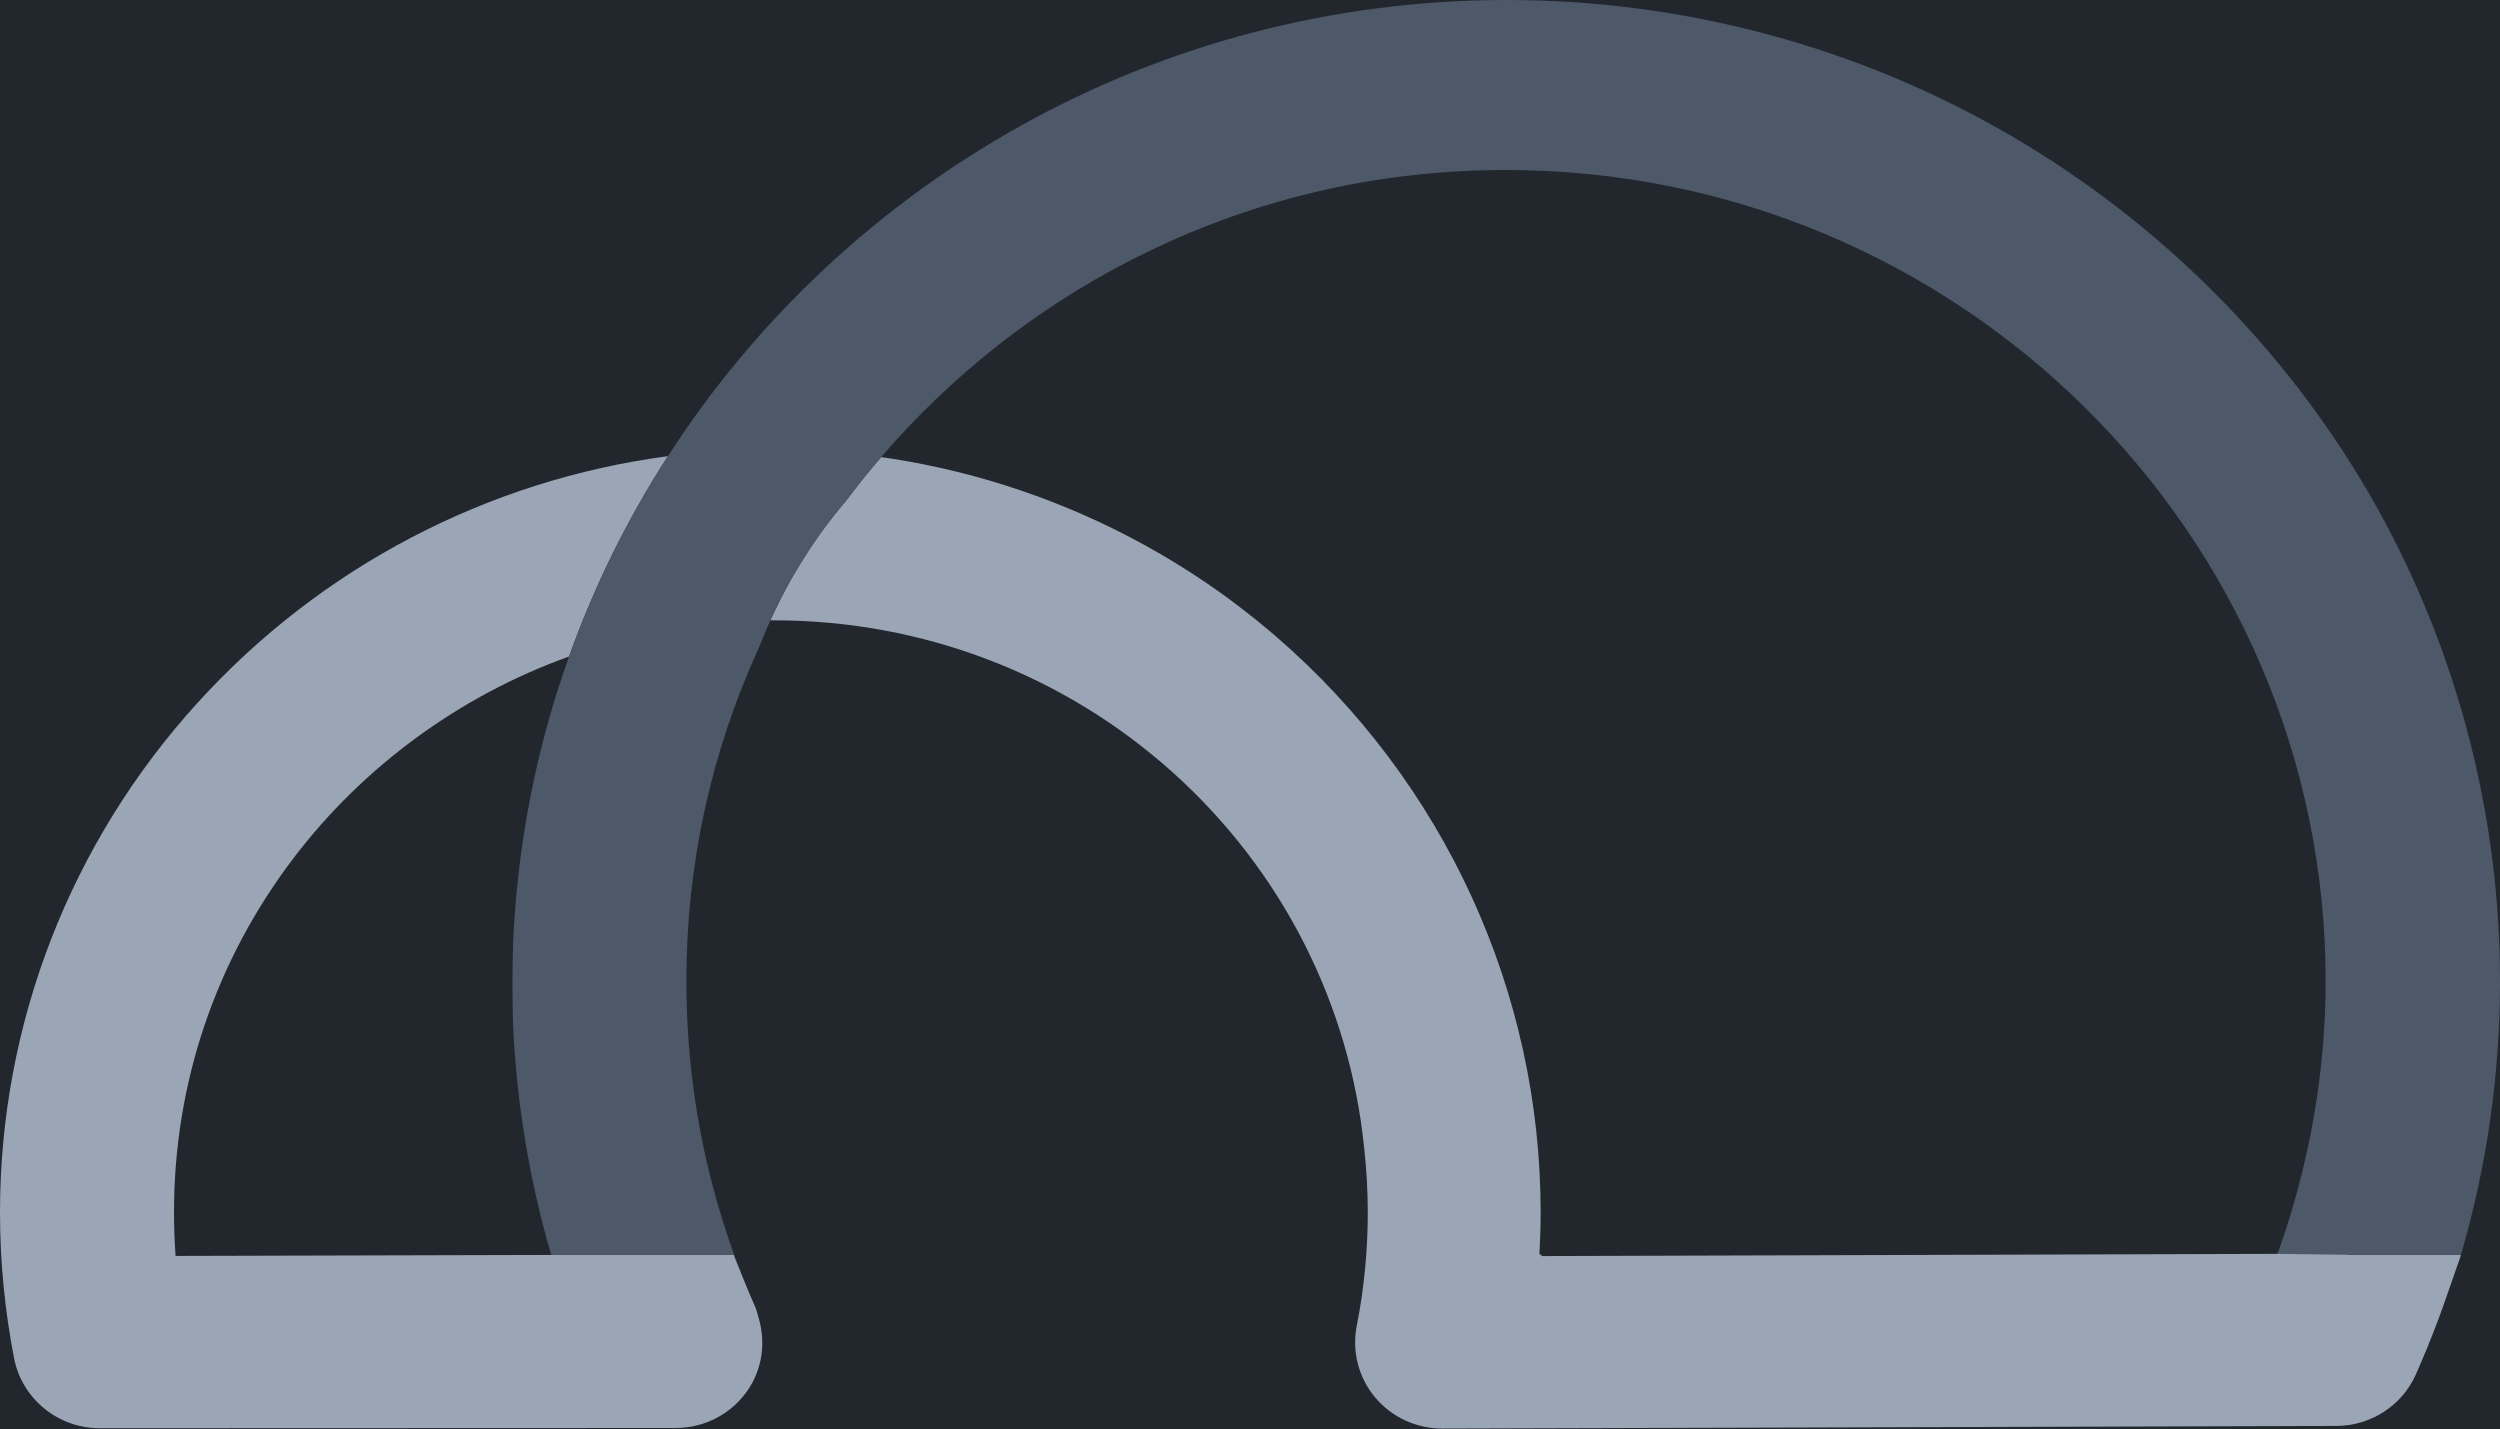
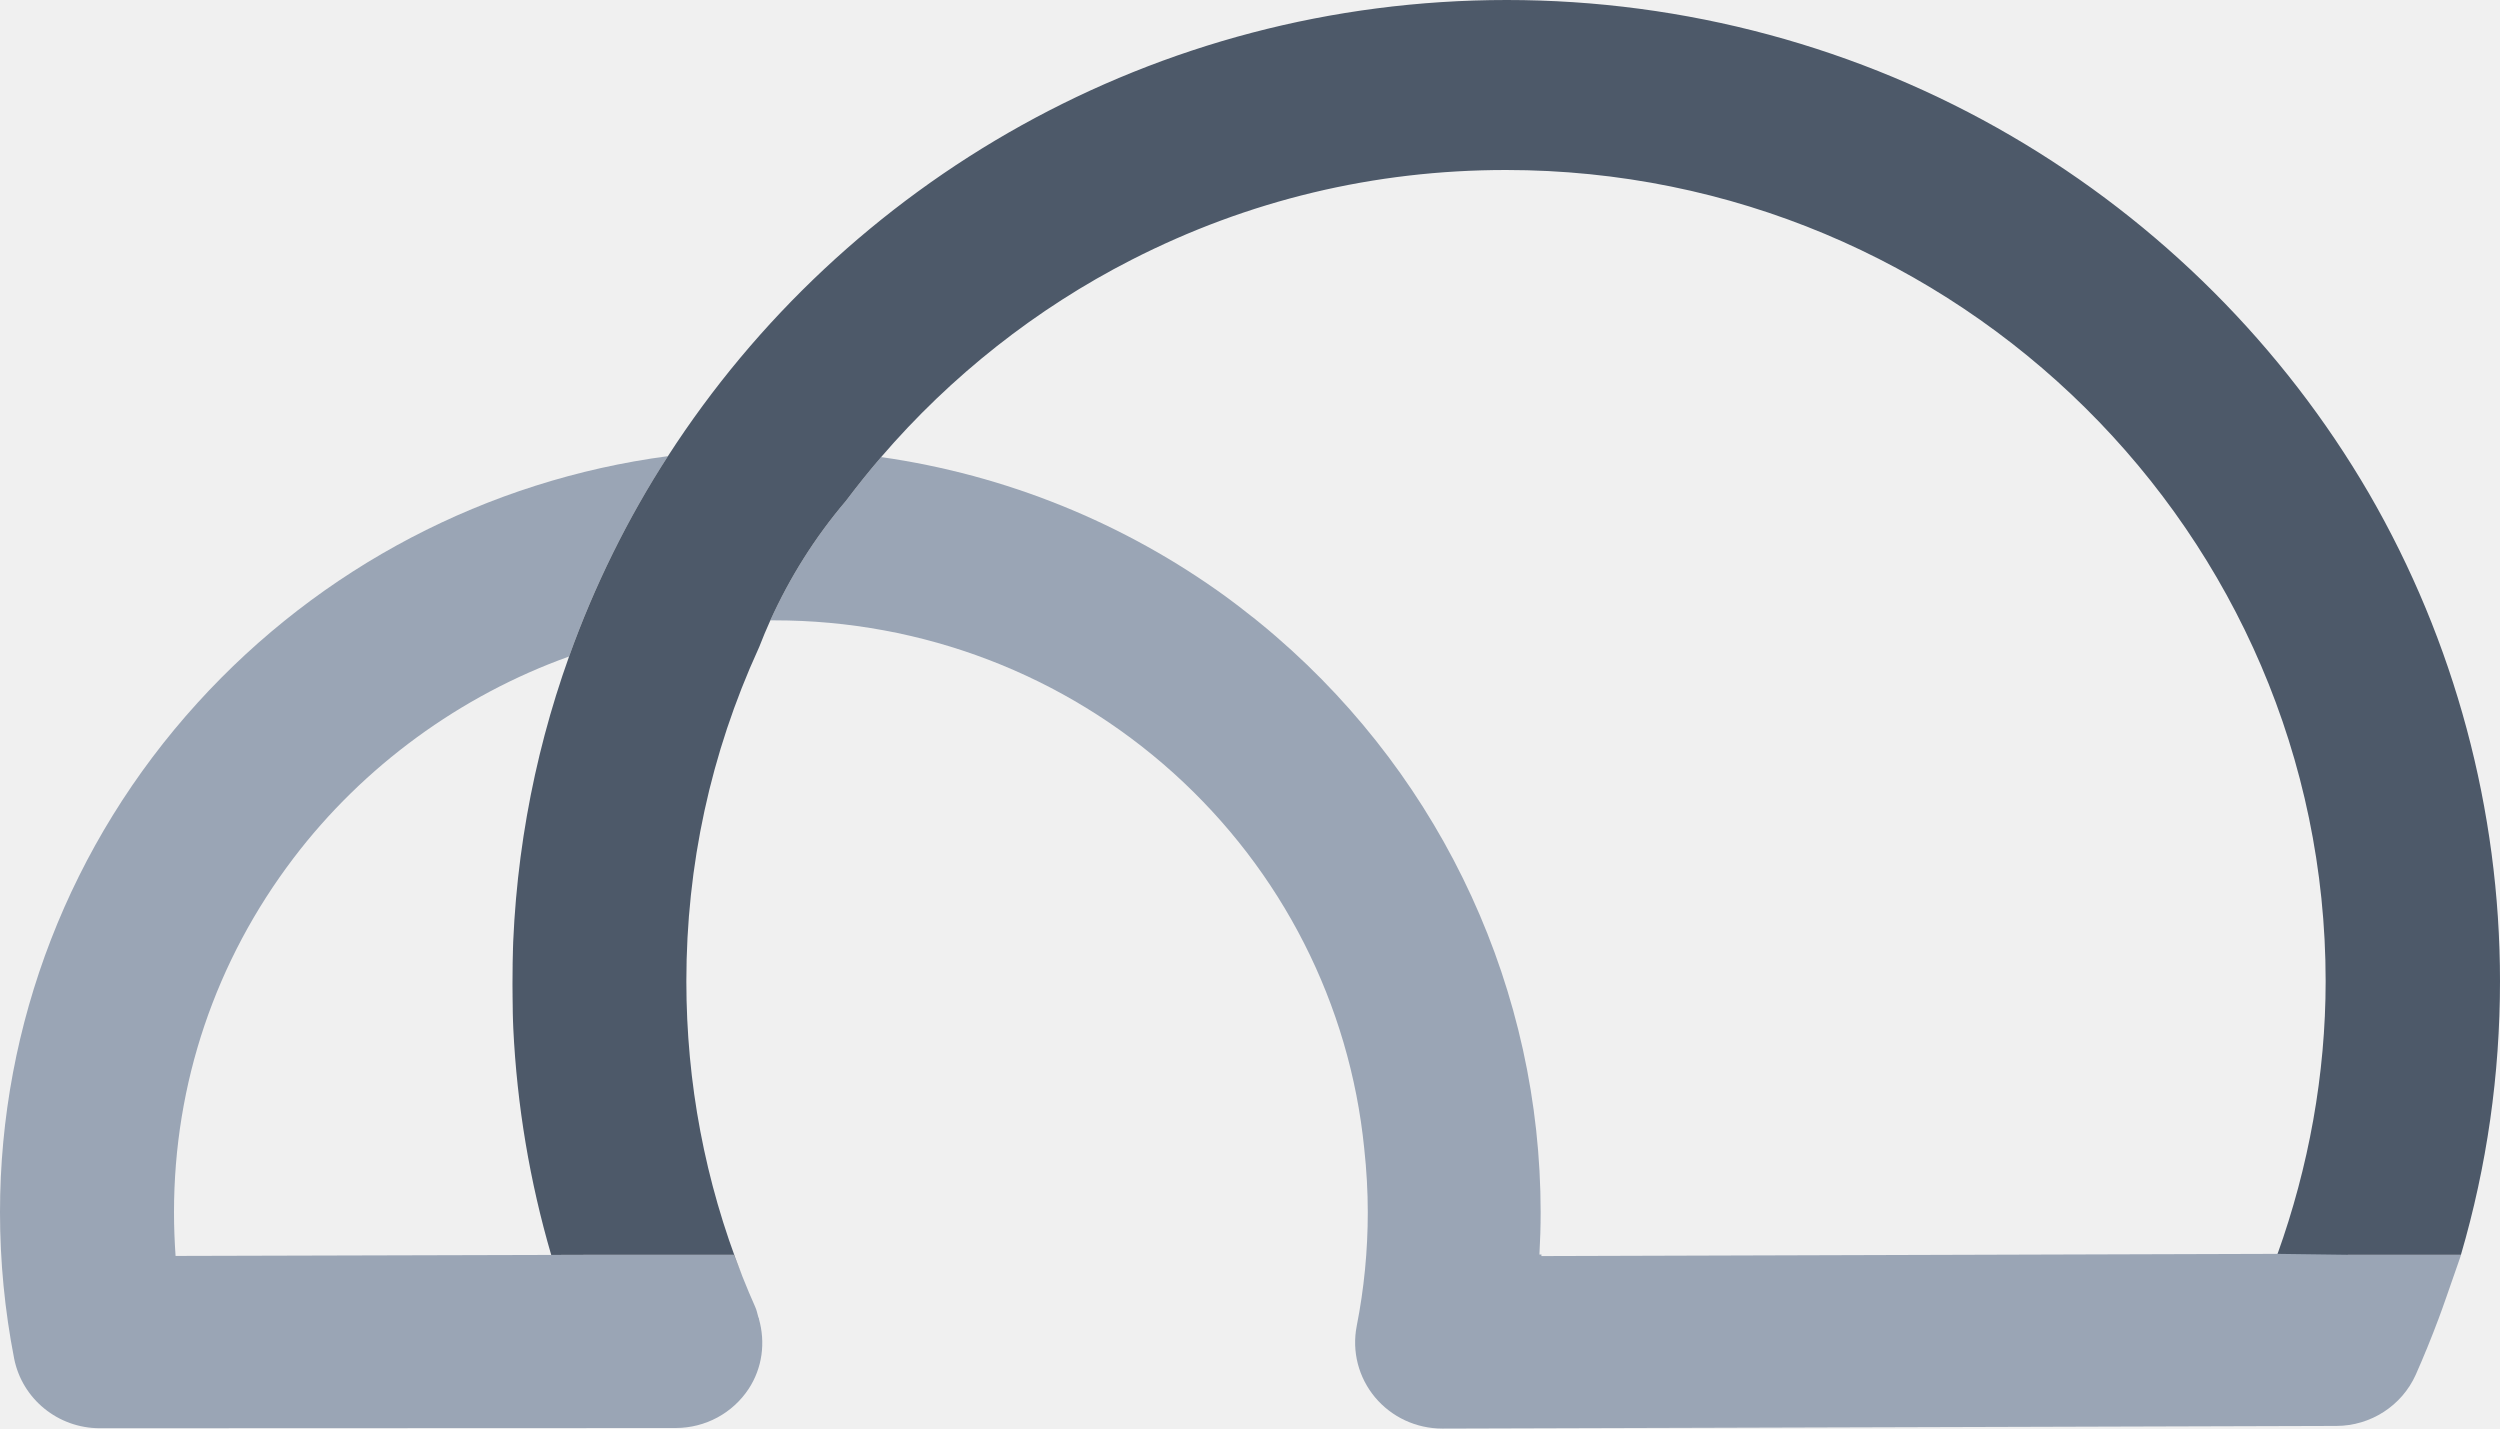
<svg xmlns="http://www.w3.org/2000/svg" xmlns:xlink="http://www.w3.org/1999/xlink" width="35px" height="20px" viewBox="0 0 35 20" version="1.1">
  <defs>
    <polygon id="path-1" points="0.172 0 28 0 28 17.869 0.172 17.869" />
  </defs>
  <g id="Page-1" stroke="none" stroke-width="1" fill="none" fill-rule="evenodd">
-     <g id="Product-Logos" transform="translate(-883, -166)">
-       <rect id="Header" fill="#22272E" x="53" y="105" width="1026" height="190" />
-       <g id="Xi" transform="translate(883, 166)">
-         <path d="M10.625,18.465 L10.627,18.465 L10.616,18.437 C10.602,18.39 10.594,18.342 10.573,18.297 C10.514,18.165 10.455,18.025 10.393,17.869 C10.39,17.863 10.388,17.857 10.386,17.851 L10.272,17.567 L8.391,17.567 L7.718,17.569 L2.458,17.583 C2.444,17.38 2.436,17.175 2.436,16.972 C2.436,15.169 3.015,13.454 4.11,12.013 C5.087,10.727 6.445,9.736 7.967,9.191 C8.321,8.199 8.788,7.259 9.351,6.386 C6.819,6.722 4.488,7.943 2.766,9.839 C0.982,11.802 0,14.336 0,16.972 C0,17.66 0.067,18.349 0.198,19.02 C0.31,19.585 0.812,19.995 1.395,19.995 L9.461,19.992 C9.875,19.991 10.256,19.786 10.482,19.443 C10.674,19.149 10.718,18.796 10.625,18.465" id="Fill-1" fill="#9AA5B5" />
-         <path d="M34.454,17.567 C34.452,17.575 34.45,17.583 34.447,17.591 L34.455,17.567 L34.454,17.567 Z" id="Fill-3" fill="#000000" />
-         <path d="M32.867,17.567 L32.881,17.53 L31.903,17.53 L31.896,17.53 L31.886,17.554 L21.579,17.585 L21.581,17.563 L21.552,17.563 C21.563,17.366 21.569,17.169 21.569,16.973 C21.569,13.885 20.22,10.947 17.867,8.913 C17.786,8.843 17.704,8.774 17.621,8.707 C17.597,8.687 17.573,8.668 17.548,8.648 L17.52,8.627 C17.394,8.526 17.29,8.447 17.196,8.378 L17.172,8.36 C15.739,7.318 14.08,6.648 12.336,6.399 C12.17,6.592 12.01,6.791 11.857,6.994 L11.84,7.016 C11.409,7.523 11.057,8.084 10.785,8.685 L10.845,8.685 C12.915,8.685 14.899,9.444 16.429,10.823 C17.948,12.193 18.896,14.057 19.099,16.077 C19.132,16.379 19.149,16.68 19.149,16.972 C19.149,17.508 19.097,18.044 18.994,18.564 C18.925,18.92 19.018,19.283 19.251,19.563 C19.484,19.84 19.825,20 20.194,20 L32.71,19.963 C33.19,19.962 33.626,19.68 33.821,19.245 C33.932,18.994 34.039,18.733 34.139,18.465 C34.176,18.365 34.213,18.264 34.248,18.162 L34.447,17.591 C34.449,17.583 34.451,17.575 34.453,17.567 L32.867,17.567 Z" id="Fill-5" fill="#9AA5B5" />
-         <g id="Group-9" transform="translate(7, 0)">
+     <g id="Xi" transform="translate(-0, 0)">
+       <path d="M10.625,18.465 L10.627,18.465 L10.616,18.437 C10.602,18.39 10.594,18.342 10.573,18.297 C10.514,18.165 10.455,18.025 10.393,17.869 C10.39,17.863 10.388,17.857 10.386,17.851 L10.272,17.567 L8.391,17.567 L7.718,17.569 L2.458,17.583 C2.444,17.38 2.436,17.175 2.436,16.972 C2.436,15.169 3.015,13.454 4.11,12.013 C5.087,10.727 6.445,9.736 7.967,9.191 C8.321,8.199 8.788,7.259 9.351,6.386 C6.819,6.722 4.488,7.943 2.766,9.839 C0.982,11.802 0,14.336 0,16.972 C0,17.66 0.067,18.349 0.198,19.02 C0.31,19.585 0.812,19.995 1.395,19.995 L9.461,19.992 C9.875,19.991 10.256,19.786 10.482,19.443 C10.674,19.149 10.718,18.796 10.625,18.465" id="Fill-1" fill="#9AA5B5" fill-rule="nonzero" />
+       <path d="M34.454,17.567 C34.452,17.575 34.45,17.583 34.447,17.591 L34.455,17.567 L34.454,17.567 Z" id="Fill-3" fill="#000000" fill-rule="nonzero" />
+       <path d="M32.867,17.567 L32.881,17.53 L31.903,17.53 L31.896,17.53 L31.886,17.554 L21.579,17.585 L21.581,17.563 L21.552,17.563 C21.563,17.366 21.569,17.169 21.569,16.973 C21.569,13.885 20.22,10.947 17.867,8.913 C17.786,8.843 17.704,8.774 17.621,8.707 C17.597,8.687 17.573,8.668 17.548,8.648 L17.52,8.627 C17.394,8.526 17.29,8.447 17.196,8.378 L17.172,8.36 C15.739,7.318 14.08,6.648 12.336,6.399 C12.17,6.592 12.01,6.791 11.857,6.994 L11.84,7.016 C11.409,7.523 11.057,8.084 10.785,8.685 L10.845,8.685 C12.915,8.685 14.899,9.444 16.429,10.823 C17.948,12.193 18.896,14.057 19.099,16.077 C19.132,16.379 19.149,16.68 19.149,16.972 C19.149,17.508 19.097,18.044 18.994,18.564 C18.925,18.92 19.018,19.283 19.251,19.563 C19.484,19.84 19.825,20 20.194,20 L32.71,19.963 C33.19,19.962 33.626,19.68 33.821,19.245 C33.932,18.994 34.039,18.733 34.139,18.465 C34.176,18.365 34.213,18.264 34.248,18.162 L34.447,17.591 C34.449,17.583 34.451,17.575 34.453,17.567 L32.867,17.567 Z" id="Fill-5" fill="#9AA5B5" fill-rule="nonzero" />
+       <g id="Group-9" transform="translate(7, 0)">
+         <g id="Fill-7-Clipped">
          <mask id="mask-2" fill="white">
            <use xlink:href="#path-1" />
          </mask>
-           <g id="Clip-8" />
-           <path d="M25.867,17.567 L27.453,17.567 C27.816,16.328 28,15.043 28,13.737 C28,11.341 27.366,8.98 26.165,6.907 C24.964,4.845 23.234,3.116 21.163,1.906 C19.03,0.659 16.586,-0 14.095,-0 C9.165,-0 4.825,2.549 2.351,6.386 C1.787,7.259 1.322,8.199 0.967,9.191 C0.452,10.628 0.172,12.172 0.172,13.78 C0.172,13.844 0.173,13.908 0.174,13.971 L0.176,14.067 C0.176,14.107 0.177,14.148 0.178,14.188 C0.18,14.257 0.183,14.326 0.186,14.397 C0.238,15.478 0.417,16.542 0.717,17.569 L1.391,17.567 L3.272,17.567 L3.386,17.851 C3.388,17.857 3.39,17.863 3.392,17.869 L3.387,17.853 C2.871,16.544 2.609,15.159 2.609,13.737 C2.609,12.115 2.949,10.548 3.619,9.08 L3.63,9.055 C3.678,8.93 3.73,8.807 3.785,8.685 C4.057,8.084 4.409,7.523 4.84,7.016 L4.857,6.994 C5.01,6.791 5.17,6.592 5.336,6.399 C6.31,5.265 7.508,4.318 8.84,3.638 C10.473,2.803 12.238,2.38 14.084,2.38 C20.412,2.38 25.559,7.475 25.559,13.737 C25.559,15.043 25.321,16.341 24.886,17.554" id="Fill-7" fill="#4D5969" mask="url(#mask-2)" />
+           <g id="path-1" />
+           <path d="M25.867,17.567 L27.453,17.567 C27.816,16.328 28,15.043 28,13.737 C28,11.341 27.366,8.98 26.165,6.907 C24.964,4.845 23.234,3.116 21.163,1.906 C19.03,0.659 16.586,-0 14.095,-0 C9.165,-0 4.825,2.549 2.351,6.386 C1.787,7.259 1.322,8.199 0.967,9.191 C0.452,10.628 0.172,12.172 0.172,13.78 C0.172,13.844 0.173,13.908 0.174,13.971 L0.176,14.067 C0.176,14.107 0.177,14.148 0.178,14.188 C0.18,14.257 0.183,14.326 0.186,14.397 C0.238,15.478 0.417,16.542 0.717,17.569 L1.391,17.567 L3.272,17.567 L3.386,17.851 C3.388,17.857 3.39,17.863 3.392,17.869 L3.387,17.853 C2.871,16.544 2.609,15.159 2.609,13.737 C2.609,12.115 2.949,10.548 3.619,9.08 L3.63,9.055 C3.678,8.93 3.73,8.807 3.785,8.685 C4.057,8.084 4.409,7.523 4.84,7.016 L4.857,6.994 C5.01,6.791 5.17,6.592 5.336,6.399 C6.31,5.265 7.508,4.318 8.84,3.638 C10.473,2.803 12.238,2.38 14.084,2.38 C20.412,2.38 25.559,7.475 25.559,13.737 C25.559,15.043 25.321,16.341 24.886,17.554" id="Fill-7" fill="#4D5969" fill-rule="nonzero" mask="url(#mask-2)" />
        </g>
      </g>
    </g>
  </g>
</svg>
